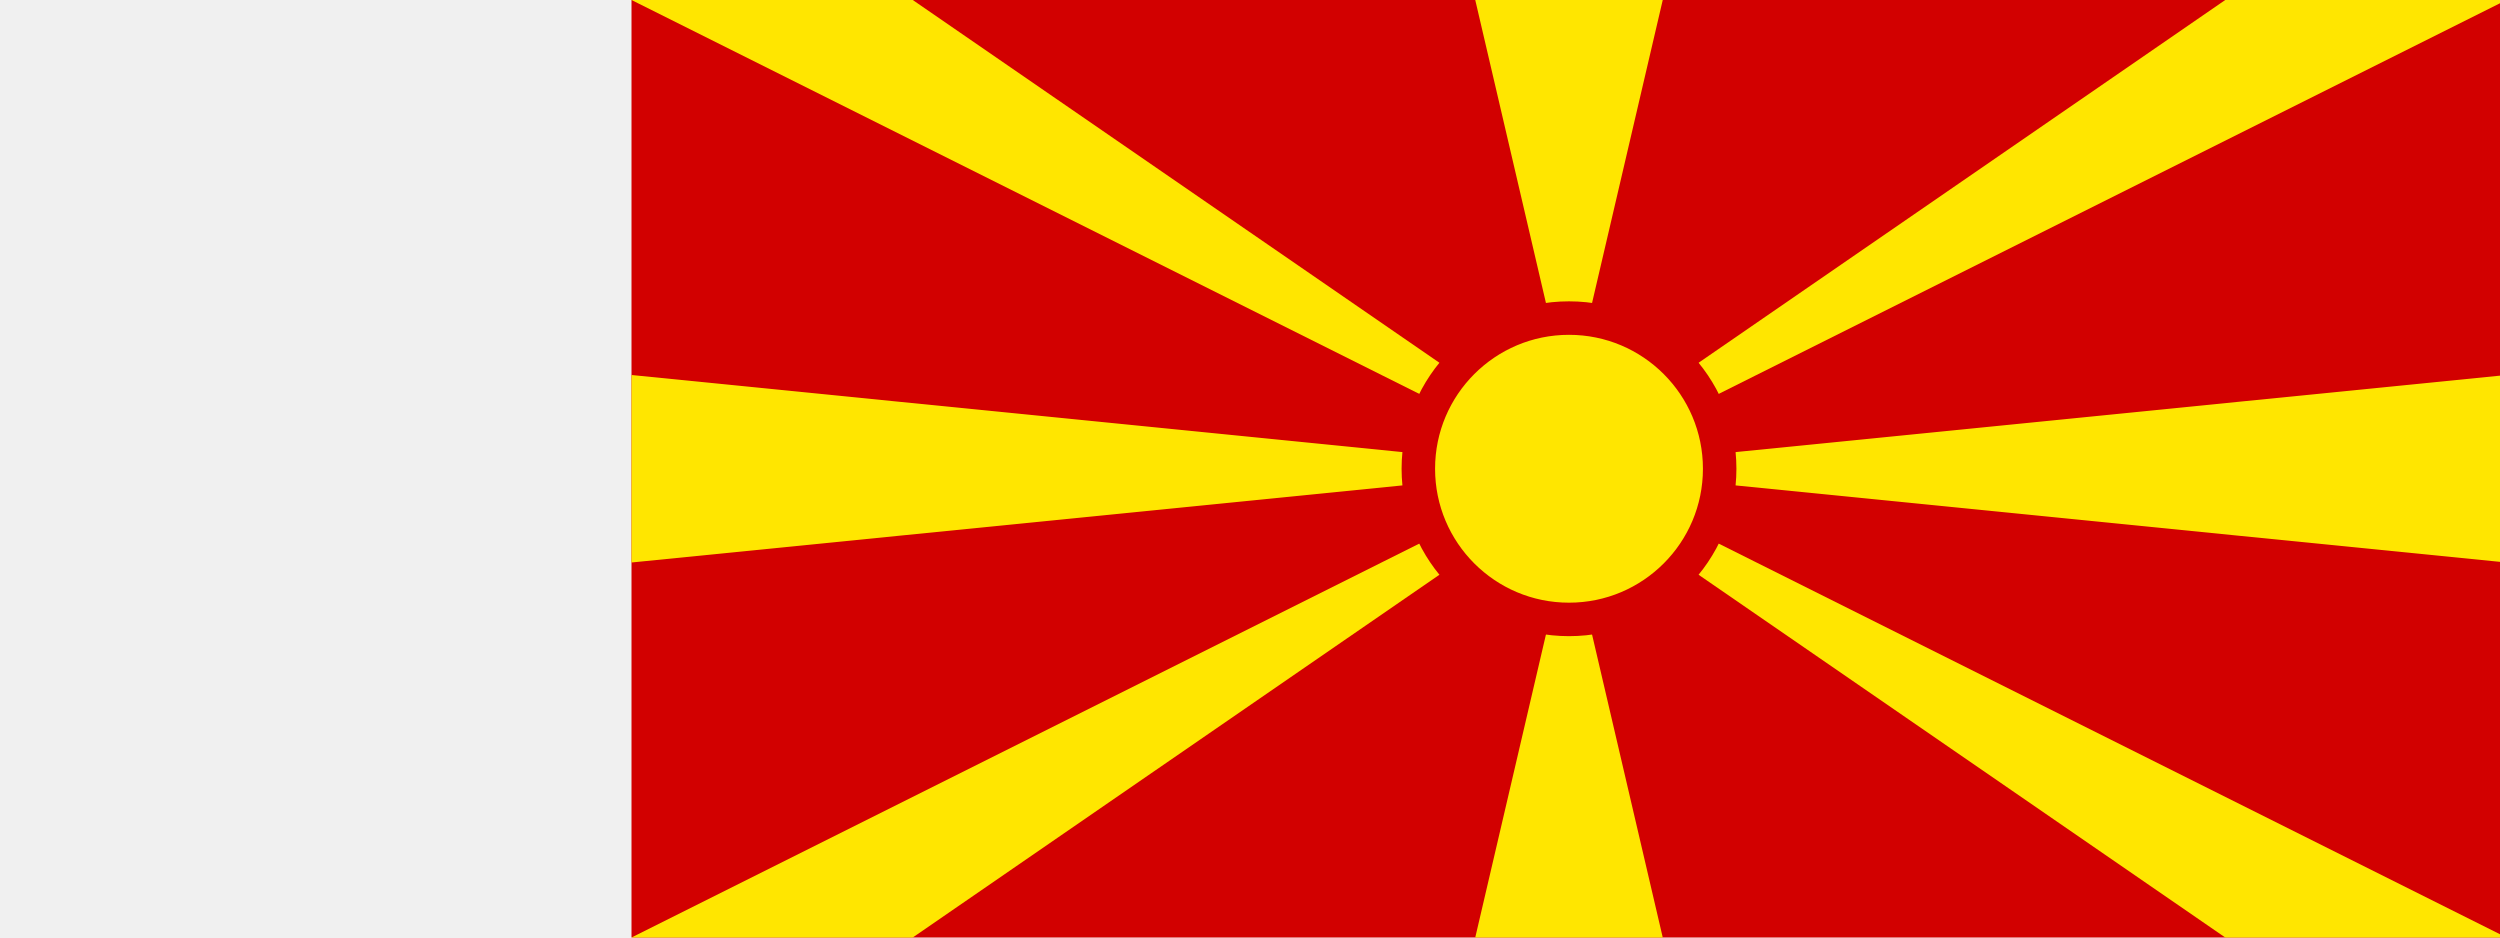
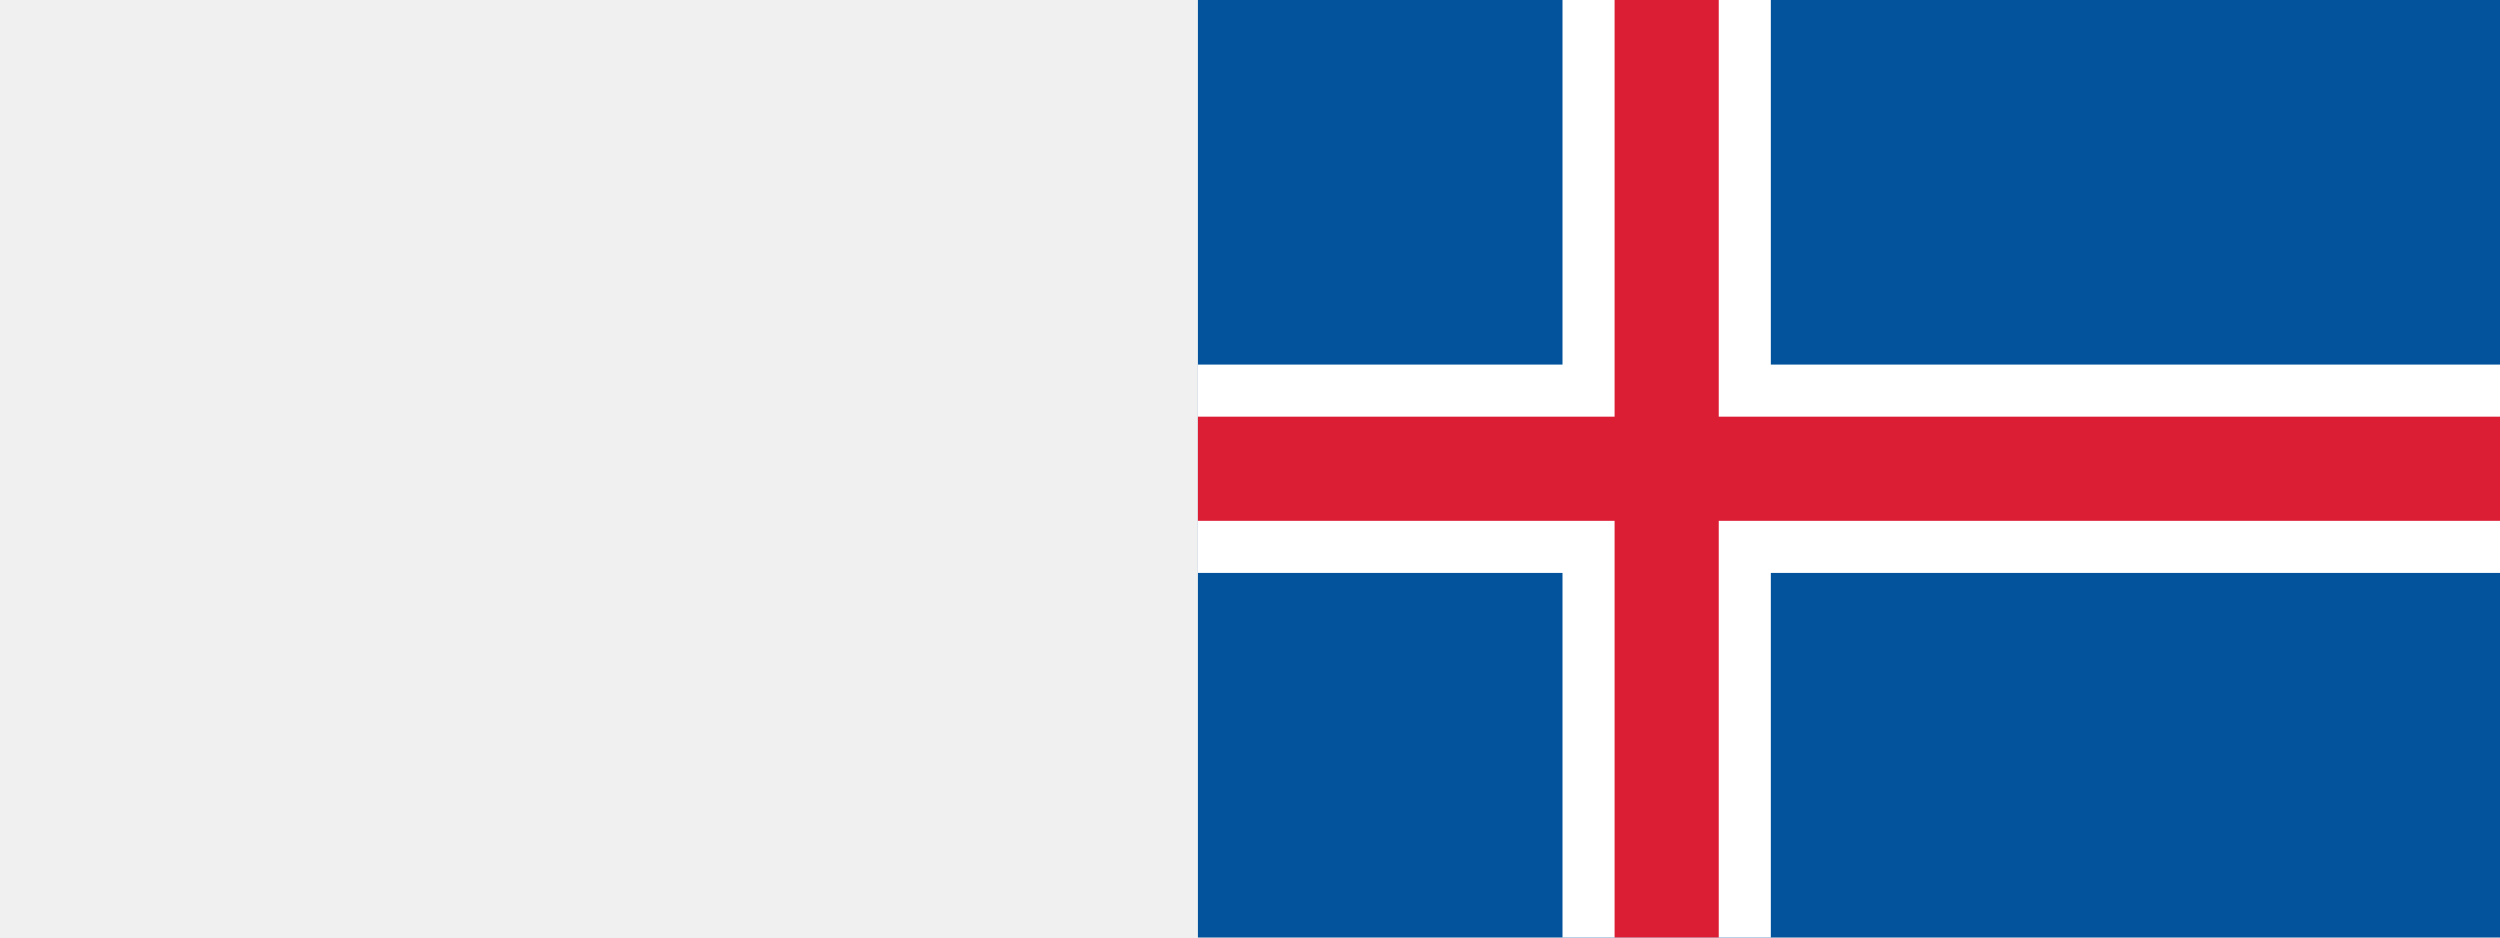
<svg xmlns="http://www.w3.org/2000/svg" xmlns:xlink="http://www.w3.org/1999/xlink" height="60" width="160" version="1.0" viewBox="-2100 -1470 933.333 350" id="svg2">
  <defs id="defs4">
    <path id="D" d="m -31.5,0 33,0 a 30,30 0 0 0 30,-30 l 0,-10 a 30,30 0 0 0 -30,-30 l -33,0 z m 13,-13 19,0 a 19,19 0 0 0 19,-19 l 0,-6 a 19,19 0 0 0 -19,-19 l -19,0 z" style="fill-rule:evenodd" />
    <path id="E" transform="translate(-31.5,0)" d="m 0,0 63,0 0,-13 -51,0 0,-18 40,0 0,-12 -40,0 0,-14 48,0 0,-13 -60,0 z" />
    <path id="e" d="m -26.25,0 52.5,0 0,-12 -40.5,0 0,-16 33,0 0,-12 -33,0 0,-11 39.25,0 0,-12 -51.25,0 z" />
    <g id="G">
      <clipPath id="gcut">
        <path d="m -31.5,0 0,-70 63,0 0,70 z M 0,-47 l 0,12 31.5,0 0,-12 z" id="path11" />
      </clipPath>
      <use xlink:href="#O" clip-path="url(#gcut)" id="use13" x="0" y="0" width="100%" height="100%" />
      <rect y="-35" x="5" height="10" width="26.5" id="rect15" />
      <rect y="-35" x="21.5" height="35" width="10" id="rect17" />
    </g>
    <path id="M" d="m -31.5,0 12,0 0,-48 14,48 11,0 14,-48 0,48 12,0 0,-70 -17.5,0 -14,48 -14,-48 -17.5,0 z" />
    <path id="O" d="M 0,0 A 31.5,35 0 0 0 0,-70 31.5,35 0 0 0 0,0 m 0,-13 a 18.5,22 0 0 0 0,-44 18.5,22 0 0 0 0,44" style="fill-rule:evenodd" />
    <path id="P" d="m -31.5,0 13,0 0,-26 28,0 a 22,22 0 0 0 0,-44 l -40,0 z m 13,-39 27,0 a 9,9 0 0 0 0,-18 l -27,0 z" style="fill-rule:evenodd" />
    <g id="R">
      <use xlink:href="#P" id="use23" x="0" y="0" width="100%" height="100%" />
      <path d="m 28,0 c 0,-10 0,-32 -15,-32 l -19,0 c 22,0 22,22 22,32" id="path25" />
    </g>
    <path id="S" d="m -15.75,-22 c 0,7 6.75,10.5 16.75,10.5 10,0 14.74,-3.25 14.75,-7.75 C 15.75,-33.5 -31,-24.5 -30.75,-49.5 -30.5,-71 -6,-70 3,-70 c 9,0 26,4 25.75,21.25 l -15.25,0 c 0,-7.5 -7,-10.25 -15,-10.25 -7.75,0 -13.25,1.25 -13.25,8.5 -0.25,11.75 46.25,4 46.25,28.75 C 31.5,-3.5 13.5,0 0,0 -11.5,0 -31.55,-4.5 -31.5,-22 Z" />
    <g id="star" style="fill:#ffffff">
      <g id="c">
        <path id="t" transform="matrix(0.9510565,0.309017,-0.309017,0.9510565,-0.309017,-0.04894348)" d="M 0,-1 0,0 0.5,0" />
        <use xlink:href="#t" transform="scale(-1,1)" id="use31" x="0" y="0" width="100%" height="100%" />
      </g>
      <use xlink:href="#c" transform="matrix(0.309017,0.9510565,-0.9510565,0.309017,0,0)" id="use33" x="0" y="0" width="100%" height="100%" />
      <use xlink:href="#c" transform="matrix(0.309017,-0.9510565,0.9510565,0.309017,0,0)" id="use35" x="0" y="0" width="100%" height="100%" />
      <use xlink:href="#c" transform="matrix(-0.809017,0.5877853,-0.5877853,-0.809017,0,0)" id="use37" x="0" y="0" width="100%" height="100%" />
      <use xlink:href="#c" transform="matrix(-0.809017,-0.5877853,0.5877853,-0.809017,0,0)" id="use39" x="0" y="0" width="100%" height="100%" />
    </g>
    <use id="star1" xlink:href="#star" transform="scale(31.5,31.5)" x="0" y="0" width="100%" height="100%" />
    <use id="star2" xlink:href="#star" transform="scale(26.25,26.25)" x="0" y="0" width="100%" height="100%" />
    <use id="star3" xlink:href="#star" transform="scale(21,21)" x="0" y="0" width="100%" height="100%" />
    <use id="star4" xlink:href="#star" transform="scale(15,15)" x="0" y="0" width="100%" height="100%" />
    <use id="star5" xlink:href="#star" transform="scale(10.5,10.5)" x="0" y="0" width="100%" height="100%" />
  </defs>
  <clipPath id="band">
    <circle r="735" id="circle53" cx="0" cy="0" />
  </clipPath>
-   <rect style="fill:#d20000" y="-1470" x="-1864.24" width="700" height="350" id="rect4256" />
-   <g style="fill:#ffe600" id="g4258" transform="matrix(12.5,0,0,12.5,-1864.24,-1470)">
-     <path d="M 0,0 8.4,0 28,13.5 47.6,0 56,0 0,28 8.4,28 28,14.5 47.6,28 56,28 Z m 56,11.2 0,5.6 -56,-5.6 0,0 0,5.6 z M 25.2,0 28,12 30.8,0 Z m 0,28 2.8,-12 2.8,12 z" id="path4260" />
-     <circle style="stroke:#d20000" cx="28" cy="14" r="4.5" id="circle4262" />
+   <g id="g4214" transform="matrix(0.6076389,0,0,0.6076389,-1652.778,-1470)">
+     <path id="path4202" d="m 0,0 800,0 0,576 -800,0" style="fill:#02529c" />
+     <path id="path4204" d="m 224,0 128,0 0,576 -128,0 M 0,224 l 800,0 0,128 -800,0" style="fill:#ffffff" />
+     <path id="path4206" d="m 256,0 64,0 0,576 -64,0 M 0,256 l 800,0 0,64 -800,0" style="fill:#dc1e35" />
  </g>
</svg>
